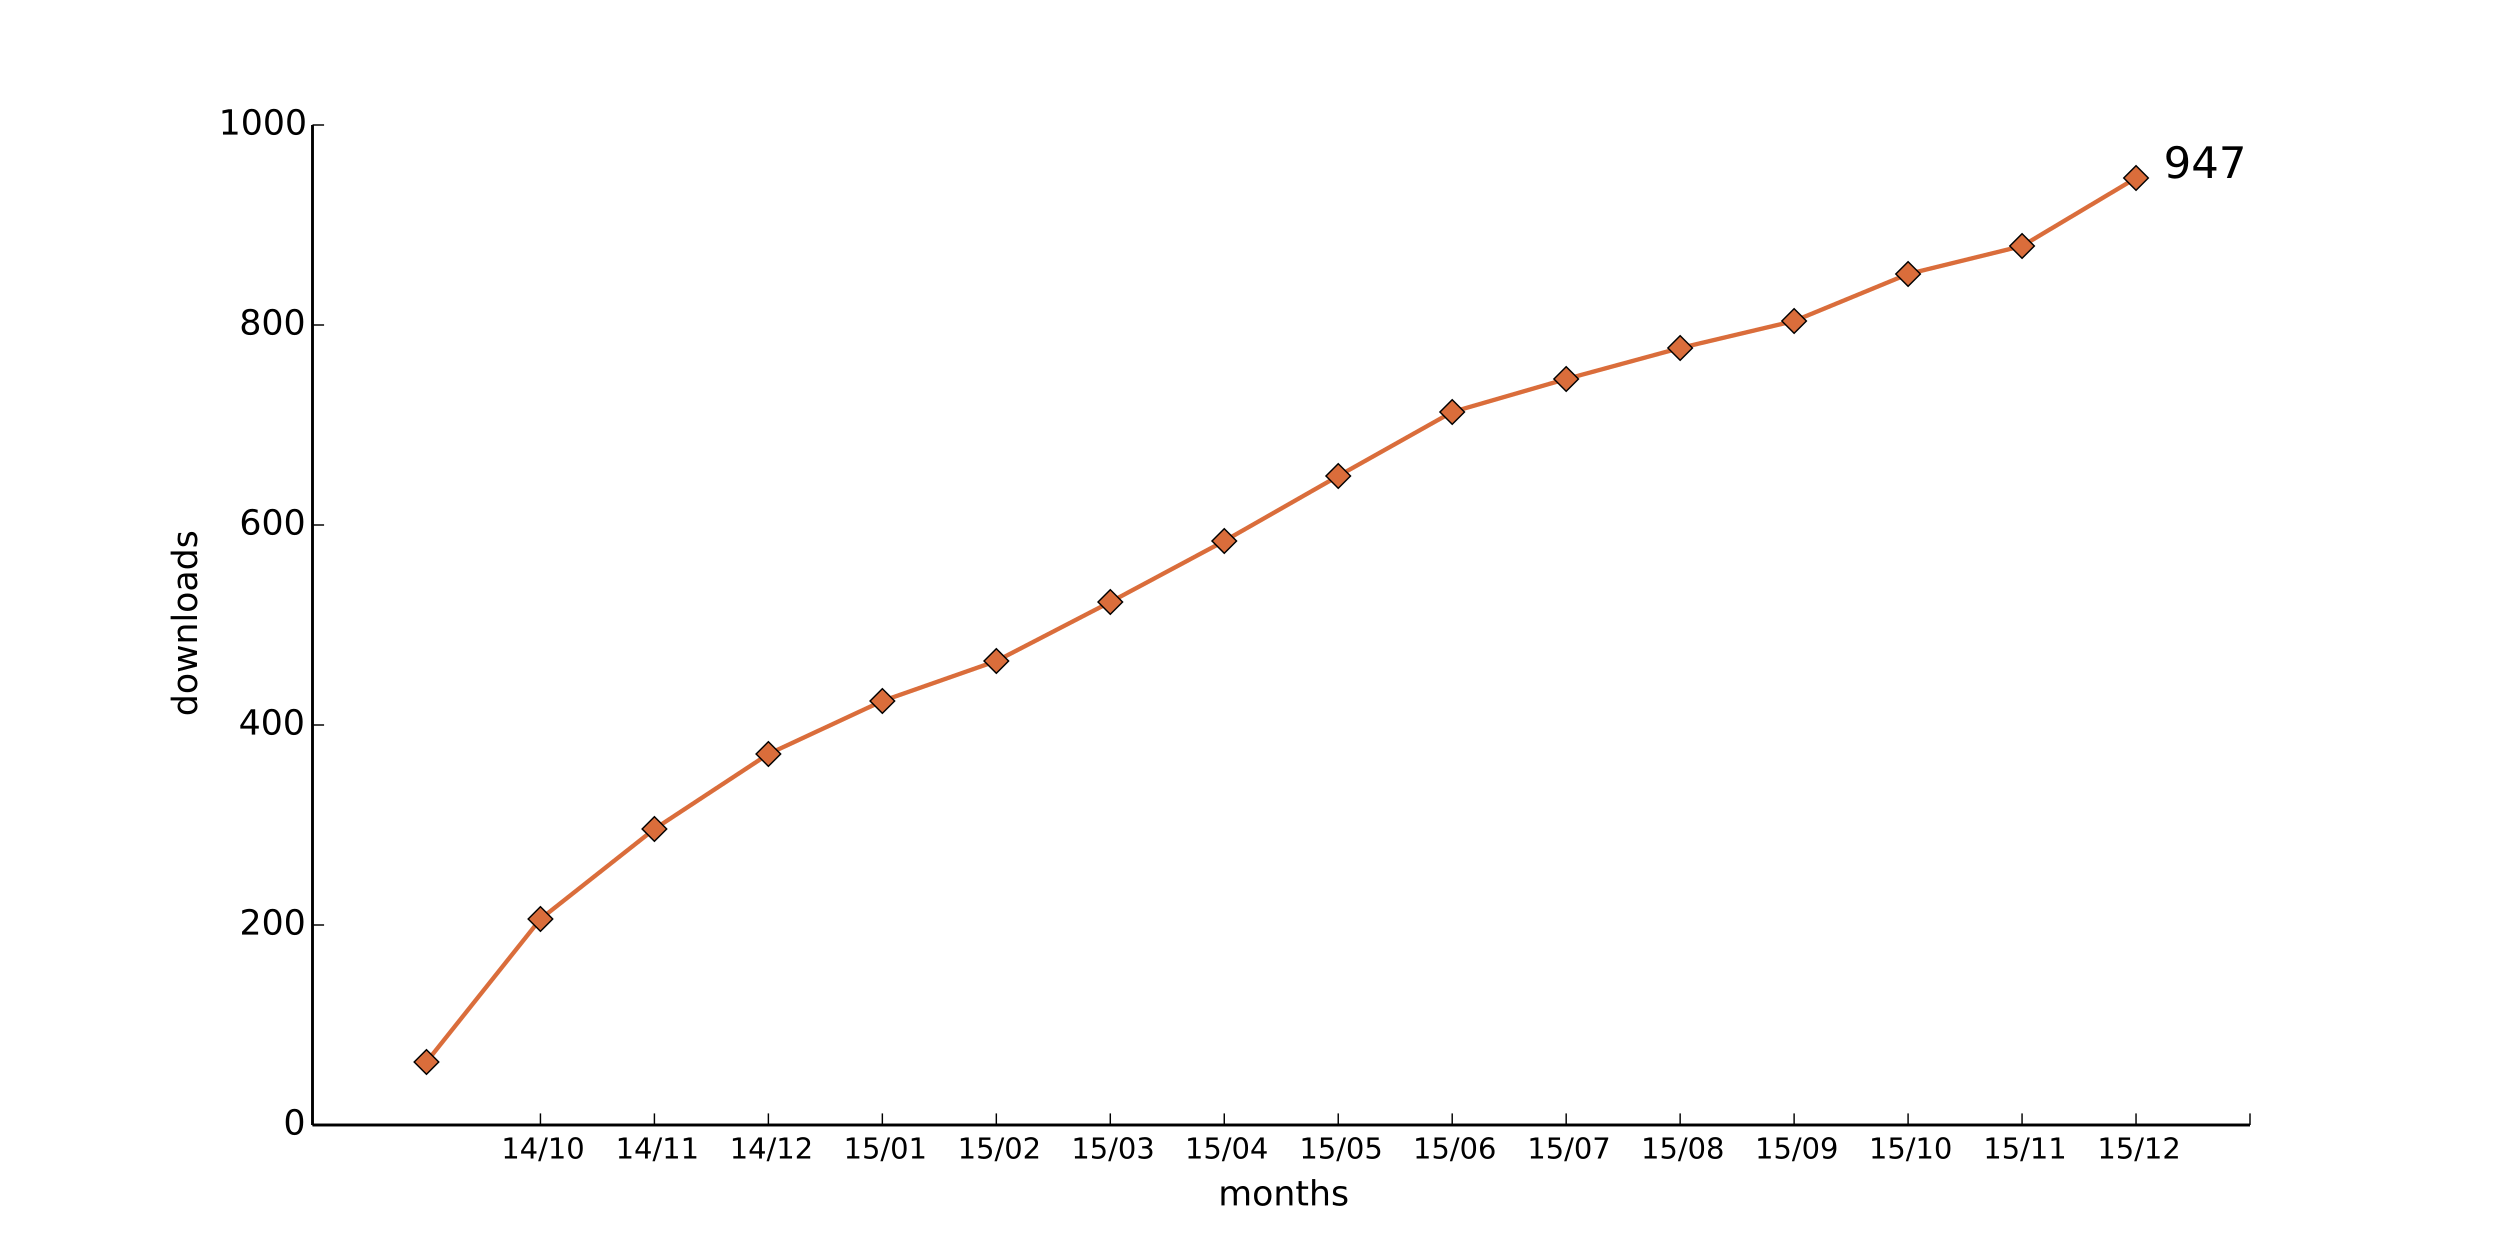
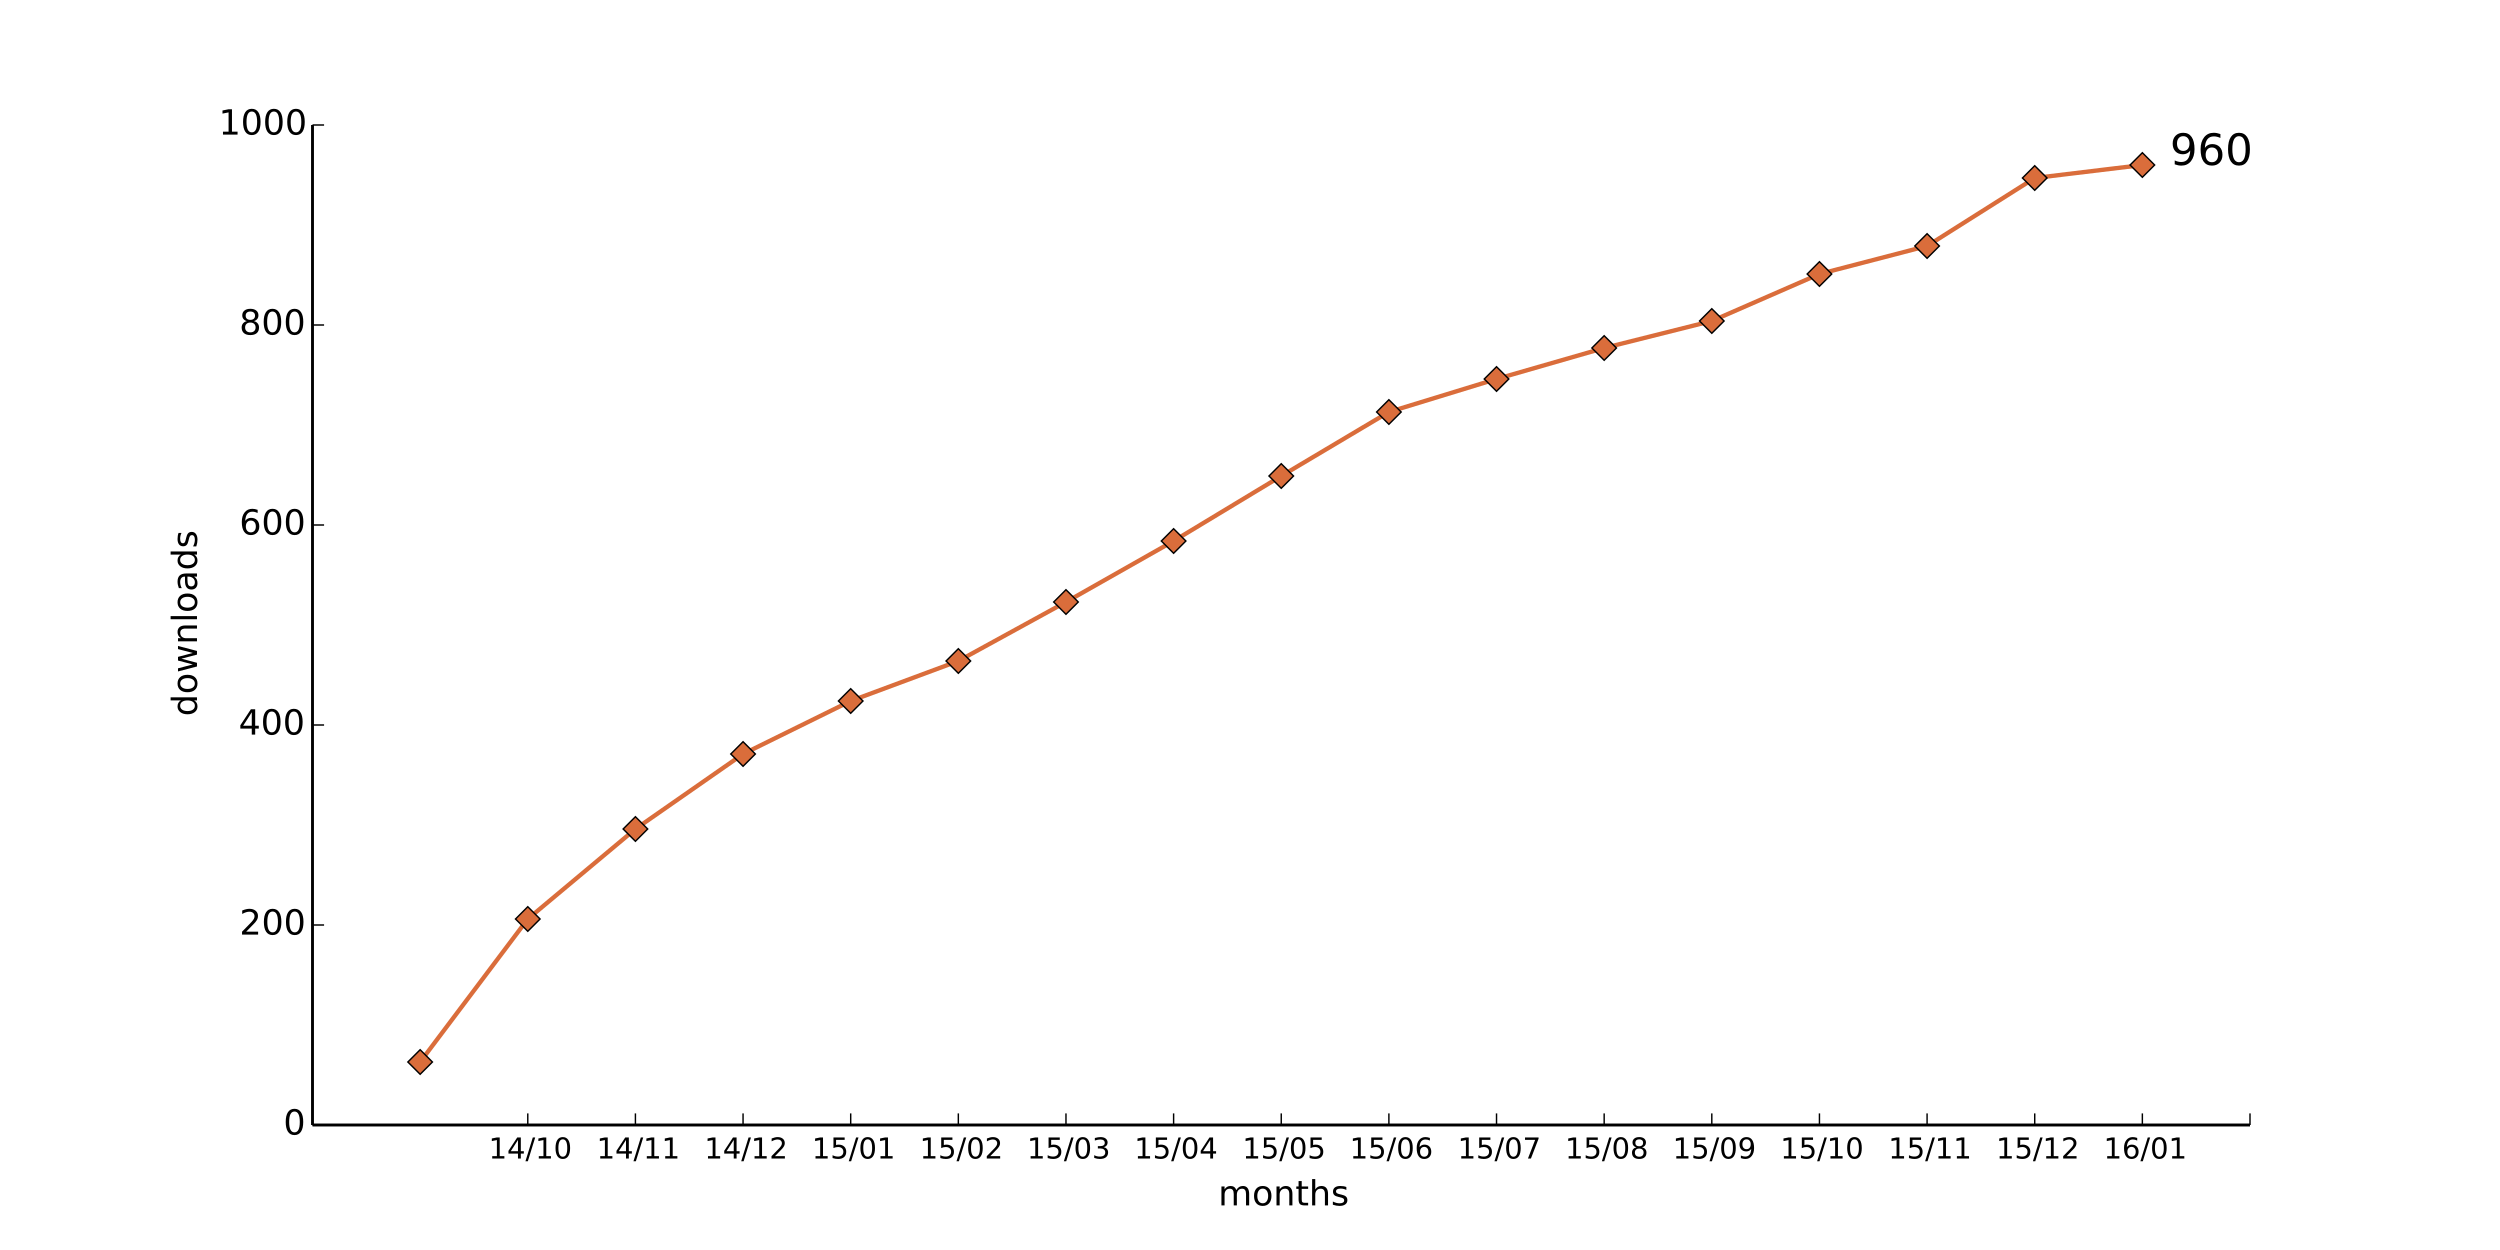
<svg xmlns="http://www.w3.org/2000/svg" xmlns:xlink="http://www.w3.org/1999/xlink" height="432pt" version="1.1" viewBox="0 0 864 432" width="864pt">
  <defs>
    <style type="text/css">
*{stroke-linecap:butt;stroke-linejoin:round;}
  </style>
  </defs>
  <g id="figure_1">
    <g id="patch_1">
      <path d=" M0 432 L864 432 L864 0 L0 0 z " style="fill:#ffffff;" />
    </g>
    <g id="axes_1">
      <g id="patch_2">
        <path d=" M108 388.8 L777.6 388.8 L777.6 43.2 L108 43.2 z " style="fill:#ffffff;" />
      </g>
      <g id="line2d_1">
-         <path clip-path="url(#pad36b945f0)" d=" M147.388 367.027 L186.776 317.606 L226.165 286.502 L265.553 260.582 L304.941 242.266 L344.329 228.442 L383.718 208.051 L423.106 186.97 L462.494 164.506 L501.882 142.387 L541.271 130.982 L580.659 120.269 L620.047 110.938 L659.435 94.694 L698.824 85.018 L738.212 61.517" style="fill:none;stroke:#da6d3b;stroke-linecap:square;stroke-width:1.5;" />
+         <path clip-path="url(#pad36b945f0)" d=" M145.2 367.027 L182.4 317.606 L219.6 286.502 L256.8 260.582 L294 242.266 L331.2 228.442 L368.4 208.051 L405.6 186.97 L442.8 164.506 L480 142.387 L517.2 130.982 L554.4 120.269 L591.6 110.938 L628.8 94.694 L666 85.018 L703.2 61.517 L740.4 57.024" style="fill:none;stroke:#da6d3b;stroke-linecap:square;stroke-width:1.5;" />
      </g>
      <g id="line2d_2">
        <defs>
          <path d=" M-3.33067e-16 4.243 L4.243 0 L5.55112e-16 -4.243 L-4.243 -8.88178e-16 z " id="m0a50a2b7c3" style="stroke:#000000;stroke-linejoin:miter;stroke-width:0.5;" />
        </defs>
        <g clip-path="url(#pad36b945f0)">
-           <use style="fill:#da6d3b;stroke:#000000;stroke-linejoin:miter;stroke-width:0.5;" x="147.388" xlink:href="#m0a50a2b7c3" y="367.027" />
-           <use style="fill:#da6d3b;stroke:#000000;stroke-linejoin:miter;stroke-width:0.5;" x="186.776" xlink:href="#m0a50a2b7c3" y="317.606" />
-           <use style="fill:#da6d3b;stroke:#000000;stroke-linejoin:miter;stroke-width:0.5;" x="226.165" xlink:href="#m0a50a2b7c3" y="286.502" />
-           <use style="fill:#da6d3b;stroke:#000000;stroke-linejoin:miter;stroke-width:0.5;" x="265.553" xlink:href="#m0a50a2b7c3" y="260.582" />
-           <use style="fill:#da6d3b;stroke:#000000;stroke-linejoin:miter;stroke-width:0.5;" x="304.941" xlink:href="#m0a50a2b7c3" y="242.266" />
-           <use style="fill:#da6d3b;stroke:#000000;stroke-linejoin:miter;stroke-width:0.5;" x="344.329" xlink:href="#m0a50a2b7c3" y="228.442" />
-           <use style="fill:#da6d3b;stroke:#000000;stroke-linejoin:miter;stroke-width:0.5;" x="383.718" xlink:href="#m0a50a2b7c3" y="208.051" />
-           <use style="fill:#da6d3b;stroke:#000000;stroke-linejoin:miter;stroke-width:0.5;" x="423.106" xlink:href="#m0a50a2b7c3" y="186.97" />
-           <use style="fill:#da6d3b;stroke:#000000;stroke-linejoin:miter;stroke-width:0.5;" x="462.494" xlink:href="#m0a50a2b7c3" y="164.506" />
-           <use style="fill:#da6d3b;stroke:#000000;stroke-linejoin:miter;stroke-width:0.5;" x="501.882" xlink:href="#m0a50a2b7c3" y="142.387" />
-           <use style="fill:#da6d3b;stroke:#000000;stroke-linejoin:miter;stroke-width:0.5;" x="541.271" xlink:href="#m0a50a2b7c3" y="130.982" />
-           <use style="fill:#da6d3b;stroke:#000000;stroke-linejoin:miter;stroke-width:0.5;" x="580.659" xlink:href="#m0a50a2b7c3" y="120.269" />
-           <use style="fill:#da6d3b;stroke:#000000;stroke-linejoin:miter;stroke-width:0.5;" x="620.047" xlink:href="#m0a50a2b7c3" y="110.938" />
-           <use style="fill:#da6d3b;stroke:#000000;stroke-linejoin:miter;stroke-width:0.5;" x="659.435" xlink:href="#m0a50a2b7c3" y="94.694" />
-           <use style="fill:#da6d3b;stroke:#000000;stroke-linejoin:miter;stroke-width:0.5;" x="698.824" xlink:href="#m0a50a2b7c3" y="85.018" />
-           <use style="fill:#da6d3b;stroke:#000000;stroke-linejoin:miter;stroke-width:0.5;" x="738.212" xlink:href="#m0a50a2b7c3" y="61.517" />
+           <use style="fill:#da6d3b;stroke:#000000;stroke-linejoin:miter;stroke-width:0.5;" x="145.2" xlink:href="#m0a50a2b7c3" y="367.027" />
+           <use style="fill:#da6d3b;stroke:#000000;stroke-linejoin:miter;stroke-width:0.5;" x="182.4" xlink:href="#m0a50a2b7c3" y="317.606" />
+           <use style="fill:#da6d3b;stroke:#000000;stroke-linejoin:miter;stroke-width:0.5;" x="219.6" xlink:href="#m0a50a2b7c3" y="286.502" />
+           <use style="fill:#da6d3b;stroke:#000000;stroke-linejoin:miter;stroke-width:0.5;" x="256.8" xlink:href="#m0a50a2b7c3" y="260.582" />
+           <use style="fill:#da6d3b;stroke:#000000;stroke-linejoin:miter;stroke-width:0.5;" x="294.0" xlink:href="#m0a50a2b7c3" y="242.266" />
+           <use style="fill:#da6d3b;stroke:#000000;stroke-linejoin:miter;stroke-width:0.5;" x="331.2" xlink:href="#m0a50a2b7c3" y="228.442" />
+           <use style="fill:#da6d3b;stroke:#000000;stroke-linejoin:miter;stroke-width:0.5;" x="368.4" xlink:href="#m0a50a2b7c3" y="208.051" />
+           <use style="fill:#da6d3b;stroke:#000000;stroke-linejoin:miter;stroke-width:0.5;" x="405.6" xlink:href="#m0a50a2b7c3" y="186.97" />
+           <use style="fill:#da6d3b;stroke:#000000;stroke-linejoin:miter;stroke-width:0.5;" x="442.8" xlink:href="#m0a50a2b7c3" y="164.506" />
+           <use style="fill:#da6d3b;stroke:#000000;stroke-linejoin:miter;stroke-width:0.5;" x="480.0" xlink:href="#m0a50a2b7c3" y="142.387" />
+           <use style="fill:#da6d3b;stroke:#000000;stroke-linejoin:miter;stroke-width:0.5;" x="517.2" xlink:href="#m0a50a2b7c3" y="130.982" />
+           <use style="fill:#da6d3b;stroke:#000000;stroke-linejoin:miter;stroke-width:0.5;" x="554.4" xlink:href="#m0a50a2b7c3" y="120.269" />
+           <use style="fill:#da6d3b;stroke:#000000;stroke-linejoin:miter;stroke-width:0.5;" x="591.6" xlink:href="#m0a50a2b7c3" y="110.938" />
+           <use style="fill:#da6d3b;stroke:#000000;stroke-linejoin:miter;stroke-width:0.5;" x="628.8" xlink:href="#m0a50a2b7c3" y="94.694" />
+           <use style="fill:#da6d3b;stroke:#000000;stroke-linejoin:miter;stroke-width:0.5;" x="666.0" xlink:href="#m0a50a2b7c3" y="85.018" />
+           <use style="fill:#da6d3b;stroke:#000000;stroke-linejoin:miter;stroke-width:0.5;" x="703.2" xlink:href="#m0a50a2b7c3" y="61.517" />
+           <use style="fill:#da6d3b;stroke:#000000;stroke-linejoin:miter;stroke-width:0.5;" x="740.4" xlink:href="#m0a50a2b7c3" y="57.024" />
        </g>
      </g>
      <g id="matplotlib.axis_1">
        <g id="xtick_1">
          <g id="line2d_3">
            <defs>
              <path d=" M0 0 L0 -4" id="m93b0483c22" style="stroke:#000000;stroke-width:0.5;" />
            </defs>
            <g>
-               <use style="stroke:#000000;stroke-width:0.5;" x="186.776" xlink:href="#m93b0483c22" y="388.8" />
+               <use style="stroke:#000000;stroke-width:0.5;" x="182.4" xlink:href="#m93b0483c22" y="388.8" />
            </g>
          </g>
          <g id="text_1">
            <defs>
              <path d=" M31.781 66.406 Q24.172 66.406 20.328 58.906 Q16.5 51.422 16.5 36.375 Q16.5 21.391 20.328 13.891 Q24.172 6.391 31.781 6.391 Q39.453 6.391 43.281 13.891 Q47.125 21.391 47.125 36.375 Q47.125 51.422 43.281 58.906 Q39.453 66.406 31.781 66.406 M31.781 74.219 Q44.047 74.219 50.516 64.516 Q56.984 54.828 56.984 36.375 Q56.984 17.969 50.516 8.266 Q44.047 -1.422 31.781 -1.422 Q19.531 -1.422 13.062 8.266 Q6.594 17.969 6.594 36.375 Q6.594 54.828 13.062 64.516 Q19.531 74.219 31.781 74.219" id="BitstreamVeraSans-Roman-30" />
              <path d=" M12.406 8.297 L28.516 8.297 L28.516 63.922 L10.984 60.406 L10.984 69.391 L28.422 72.906 L38.281 72.906 L38.281 8.297 L54.391 8.297 L54.391 0 L12.406 0 z " id="BitstreamVeraSans-Roman-31" />
              <path d=" M37.797 64.312 L12.891 25.391 L37.797 25.391 z  M35.203 72.906 L47.609 72.906 L47.609 25.391 L58.016 25.391 L58.016 17.188 L47.609 17.188 L47.609 0 L37.797 0 L37.797 17.188 L4.891 17.188 L4.891 26.703 z " id="BitstreamVeraSans-Roman-34" />
              <path d=" M25.391 72.906 L33.688 72.906 L8.297 -9.281 L0 -9.281 z " id="BitstreamVeraSans-Roman-2f" />
            </defs>
-             <g transform="translate(173.2483 400.3984)scale(0.1 -0.1)">
+             <g transform="translate(168.8719 400.3984)scale(0.1 -0.1)">
              <use xlink:href="#BitstreamVeraSans-Roman-31" />
              <use x="63.623" xlink:href="#BitstreamVeraSans-Roman-34" />
              <use x="127.246" xlink:href="#BitstreamVeraSans-Roman-2f" />
              <use x="160.938" xlink:href="#BitstreamVeraSans-Roman-31" />
              <use x="224.561" xlink:href="#BitstreamVeraSans-Roman-30" />
            </g>
          </g>
        </g>
        <g id="xtick_2">
          <g id="line2d_4">
            <g>
-               <use style="stroke:#000000;stroke-width:0.5;" x="226.165" xlink:href="#m93b0483c22" y="388.8" />
+               <use style="stroke:#000000;stroke-width:0.5;" x="219.6" xlink:href="#m93b0483c22" y="388.8" />
            </g>
          </g>
          <g id="text_2">
-             <g transform="translate(212.7663 400.3984)scale(0.1 -0.1)">
+             <g transform="translate(206.2016 400.3984)scale(0.1 -0.1)">
              <use xlink:href="#BitstreamVeraSans-Roman-31" />
              <use x="63.623" xlink:href="#BitstreamVeraSans-Roman-34" />
              <use x="127.246" xlink:href="#BitstreamVeraSans-Roman-2f" />
              <use x="160.938" xlink:href="#BitstreamVeraSans-Roman-31" />
              <use x="224.561" xlink:href="#BitstreamVeraSans-Roman-31" />
            </g>
          </g>
        </g>
        <g id="xtick_3">
          <g id="line2d_5">
            <g>
-               <use style="stroke:#000000;stroke-width:0.5;" x="265.553" xlink:href="#m93b0483c22" y="388.8" />
+               <use style="stroke:#000000;stroke-width:0.5;" x="256.8" xlink:href="#m93b0483c22" y="388.8" />
            </g>
          </g>
          <g id="text_3">
            <defs>
              <path d=" M19.188 8.297 L53.609 8.297 L53.609 0 L7.328 0 L7.328 8.297 Q12.938 14.109 22.625 23.891 Q32.328 33.688 34.812 36.531 Q39.547 41.844 41.422 45.531 Q43.312 49.219 43.312 52.781 Q43.312 58.594 39.234 62.25 Q35.156 65.922 28.609 65.922 Q23.969 65.922 18.812 64.312 Q13.672 62.703 7.812 59.422 L7.812 69.391 Q13.766 71.781 18.938 73 Q24.125 74.219 28.422 74.219 Q39.75 74.219 46.484 68.547 Q53.219 62.891 53.219 53.422 Q53.219 48.922 51.531 44.891 Q49.859 40.875 45.406 35.406 Q44.188 33.984 37.641 27.219 Q31.109 20.453 19.188 8.297" id="BitstreamVeraSans-Roman-32" />
            </defs>
-             <g transform="translate(252.1936 400.3984)scale(0.1 -0.1)">
+             <g transform="translate(243.4406 400.3984)scale(0.1 -0.1)">
              <use xlink:href="#BitstreamVeraSans-Roman-31" />
              <use x="63.623" xlink:href="#BitstreamVeraSans-Roman-34" />
              <use x="127.246" xlink:href="#BitstreamVeraSans-Roman-2f" />
              <use x="160.938" xlink:href="#BitstreamVeraSans-Roman-31" />
              <use x="224.561" xlink:href="#BitstreamVeraSans-Roman-32" />
            </g>
          </g>
        </g>
        <g id="xtick_4">
          <g id="line2d_6">
            <g>
-               <use style="stroke:#000000;stroke-width:0.5;" x="304.941" xlink:href="#m93b0483c22" y="388.8" />
+               <use style="stroke:#000000;stroke-width:0.5;" x="294.0" xlink:href="#m93b0483c22" y="388.8" />
            </g>
          </g>
          <g id="text_4">
            <defs>
              <path d=" M10.797 72.906 L49.516 72.906 L49.516 64.594 L19.828 64.594 L19.828 46.734 Q21.969 47.469 24.109 47.828 Q26.266 48.188 28.422 48.188 Q40.625 48.188 47.75 41.5 Q54.891 34.812 54.891 23.391 Q54.891 11.625 47.562 5.094 Q40.234 -1.422 26.906 -1.422 Q22.312 -1.422 17.547 -0.641 Q12.797 0.141 7.719 1.703 L7.719 11.625 Q12.109 9.234 16.797 8.062 Q21.484 6.891 26.703 6.891 Q35.156 6.891 40.078 11.328 Q45.016 15.766 45.016 23.391 Q45.016 31 40.078 35.438 Q35.156 39.891 26.703 39.891 Q22.75 39.891 18.812 39.016 Q14.891 38.141 10.797 36.281 z " id="BitstreamVeraSans-Roman-35" />
            </defs>
-             <g transform="translate(291.5427 400.3984)scale(0.1 -0.1)">
+             <g transform="translate(280.6016 400.3984)scale(0.1 -0.1)">
              <use xlink:href="#BitstreamVeraSans-Roman-31" />
              <use x="63.623" xlink:href="#BitstreamVeraSans-Roman-35" />
              <use x="127.246" xlink:href="#BitstreamVeraSans-Roman-2f" />
              <use x="160.938" xlink:href="#BitstreamVeraSans-Roman-30" />
              <use x="224.561" xlink:href="#BitstreamVeraSans-Roman-31" />
            </g>
          </g>
        </g>
        <g id="xtick_5">
          <g id="line2d_7">
            <g>
-               <use style="stroke:#000000;stroke-width:0.5;" x="344.329" xlink:href="#m93b0483c22" y="388.8" />
+               <use style="stroke:#000000;stroke-width:0.5;" x="331.2" xlink:href="#m93b0483c22" y="388.8" />
            </g>
          </g>
          <g id="text_5">
-             <g transform="translate(330.97 400.3984)scale(0.1 -0.1)">
+             <g transform="translate(317.8406 400.3984)scale(0.1 -0.1)">
              <use xlink:href="#BitstreamVeraSans-Roman-31" />
              <use x="63.623" xlink:href="#BitstreamVeraSans-Roman-35" />
              <use x="127.246" xlink:href="#BitstreamVeraSans-Roman-2f" />
              <use x="160.938" xlink:href="#BitstreamVeraSans-Roman-30" />
              <use x="224.561" xlink:href="#BitstreamVeraSans-Roman-32" />
            </g>
          </g>
        </g>
        <g id="xtick_6">
          <g id="line2d_8">
            <g>
-               <use style="stroke:#000000;stroke-width:0.5;" x="383.718" xlink:href="#m93b0483c22" y="388.8" />
+               <use style="stroke:#000000;stroke-width:0.5;" x="368.4" xlink:href="#m93b0483c22" y="388.8" />
            </g>
          </g>
          <g id="text_6">
            <defs>
              <path d=" M40.578 39.312 Q47.656 37.797 51.625 33 Q55.609 28.219 55.609 21.188 Q55.609 10.406 48.188 4.484 Q40.766 -1.422 27.094 -1.422 Q22.516 -1.422 17.656 -0.516 Q12.797 0.391 7.625 2.203 L7.625 11.719 Q11.719 9.328 16.594 8.109 Q21.484 6.891 26.812 6.891 Q36.078 6.891 40.938 10.547 Q45.797 14.203 45.797 21.188 Q45.797 27.641 41.281 31.266 Q36.766 34.906 28.719 34.906 L20.219 34.906 L20.219 43.016 L29.109 43.016 Q36.375 43.016 40.234 45.922 Q44.094 48.828 44.094 54.297 Q44.094 59.906 40.109 62.906 Q36.141 65.922 28.719 65.922 Q24.656 65.922 20.016 65.031 Q15.375 64.156 9.812 62.312 L9.812 71.094 Q15.438 72.656 20.344 73.438 Q25.25 74.219 29.594 74.219 Q40.828 74.219 47.359 69.109 Q53.906 64.016 53.906 55.328 Q53.906 49.266 50.438 45.094 Q46.969 40.922 40.578 39.312" id="BitstreamVeraSans-Roman-33" />
            </defs>
-             <g transform="translate(370.2583 400.3984)scale(0.1 -0.1)">
+             <g transform="translate(354.9406 400.3984)scale(0.1 -0.1)">
              <use xlink:href="#BitstreamVeraSans-Roman-31" />
              <use x="63.623" xlink:href="#BitstreamVeraSans-Roman-35" />
              <use x="127.246" xlink:href="#BitstreamVeraSans-Roman-2f" />
              <use x="160.938" xlink:href="#BitstreamVeraSans-Roman-30" />
              <use x="224.561" xlink:href="#BitstreamVeraSans-Roman-33" />
            </g>
          </g>
        </g>
        <g id="xtick_7">
          <g id="line2d_9">
            <g>
-               <use style="stroke:#000000;stroke-width:0.5;" x="423.106" xlink:href="#m93b0483c22" y="388.8" />
+               <use style="stroke:#000000;stroke-width:0.5;" x="405.6" xlink:href="#m93b0483c22" y="388.8" />
            </g>
          </g>
          <g id="text_7">
-             <g transform="translate(409.5262 400.3984)scale(0.1 -0.1)">
+             <g transform="translate(392.0203 400.3984)scale(0.1 -0.1)">
              <use xlink:href="#BitstreamVeraSans-Roman-31" />
              <use x="63.623" xlink:href="#BitstreamVeraSans-Roman-35" />
              <use x="127.246" xlink:href="#BitstreamVeraSans-Roman-2f" />
              <use x="160.938" xlink:href="#BitstreamVeraSans-Roman-30" />
              <use x="224.561" xlink:href="#BitstreamVeraSans-Roman-34" />
            </g>
          </g>
        </g>
        <g id="xtick_8">
          <g id="line2d_10">
            <g>
-               <use style="stroke:#000000;stroke-width:0.5;" x="462.494" xlink:href="#m93b0483c22" y="388.8" />
+               <use style="stroke:#000000;stroke-width:0.5;" x="442.8" xlink:href="#m93b0483c22" y="388.8" />
            </g>
          </g>
          <g id="text_8">
-             <g transform="translate(449.0707 400.3984)scale(0.1 -0.1)">
+             <g transform="translate(429.3766 400.3984)scale(0.1 -0.1)">
              <use xlink:href="#BitstreamVeraSans-Roman-31" />
              <use x="63.623" xlink:href="#BitstreamVeraSans-Roman-35" />
              <use x="127.246" xlink:href="#BitstreamVeraSans-Roman-2f" />
              <use x="160.938" xlink:href="#BitstreamVeraSans-Roman-30" />
              <use x="224.561" xlink:href="#BitstreamVeraSans-Roman-35" />
            </g>
          </g>
        </g>
        <g id="xtick_9">
          <g id="line2d_11">
            <g>
-               <use style="stroke:#000000;stroke-width:0.5;" x="501.882" xlink:href="#m93b0483c22" y="388.8" />
+               <use style="stroke:#000000;stroke-width:0.5;" x="480.0" xlink:href="#m93b0483c22" y="388.8" />
            </g>
          </g>
          <g id="text_9">
            <defs>
              <path d=" M33.016 40.375 Q26.375 40.375 22.484 35.828 Q18.609 31.297 18.609 23.391 Q18.609 15.531 22.484 10.953 Q26.375 6.391 33.016 6.391 Q39.656 6.391 43.531 10.953 Q47.406 15.531 47.406 23.391 Q47.406 31.297 43.531 35.828 Q39.656 40.375 33.016 40.375 M52.594 71.297 L52.594 62.312 Q48.875 64.062 45.094 64.984 Q41.312 65.922 37.594 65.922 Q27.828 65.922 22.672 59.328 Q17.531 52.734 16.797 39.406 Q19.672 43.656 24.016 45.922 Q28.375 48.188 33.594 48.188 Q44.578 48.188 50.953 41.516 Q57.328 34.859 57.328 23.391 Q57.328 12.156 50.688 5.359 Q44.047 -1.422 33.016 -1.422 Q20.359 -1.422 13.672 8.266 Q6.984 17.969 6.984 36.375 Q6.984 53.656 15.188 63.938 Q23.391 74.219 37.203 74.219 Q40.922 74.219 44.703 73.484 Q48.484 72.75 52.594 71.297" id="BitstreamVeraSans-Roman-36" />
            </defs>
-             <g transform="translate(488.337 400.3984)scale(0.1 -0.1)">
+             <g transform="translate(466.4547 400.3984)scale(0.1 -0.1)">
              <use xlink:href="#BitstreamVeraSans-Roman-31" />
              <use x="63.623" xlink:href="#BitstreamVeraSans-Roman-35" />
              <use x="127.246" xlink:href="#BitstreamVeraSans-Roman-2f" />
              <use x="160.938" xlink:href="#BitstreamVeraSans-Roman-30" />
              <use x="224.561" xlink:href="#BitstreamVeraSans-Roman-36" />
            </g>
          </g>
        </g>
        <g id="xtick_10">
          <g id="line2d_12">
            <g>
-               <use style="stroke:#000000;stroke-width:0.5;" x="541.271" xlink:href="#m93b0483c22" y="388.8" />
+               <use style="stroke:#000000;stroke-width:0.5;" x="517.2" xlink:href="#m93b0483c22" y="388.8" />
            </g>
          </g>
          <g id="text_10">
            <defs>
              <path d=" M8.203 72.906 L55.078 72.906 L55.078 68.703 L28.609 0 L18.312 0 L43.219 64.594 L8.203 64.594 z " id="BitstreamVeraSans-Roman-37" />
            </defs>
-             <g transform="translate(527.8378 400.3984)scale(0.1 -0.1)">
+             <g transform="translate(503.7672 400.3984)scale(0.1 -0.1)">
              <use xlink:href="#BitstreamVeraSans-Roman-31" />
              <use x="63.623" xlink:href="#BitstreamVeraSans-Roman-35" />
              <use x="127.246" xlink:href="#BitstreamVeraSans-Roman-2f" />
              <use x="160.938" xlink:href="#BitstreamVeraSans-Roman-30" />
              <use x="224.561" xlink:href="#BitstreamVeraSans-Roman-37" />
            </g>
          </g>
        </g>
        <g id="xtick_11">
          <g id="line2d_13">
            <g>
-               <use style="stroke:#000000;stroke-width:0.5;" x="580.659" xlink:href="#m93b0483c22" y="388.8" />
+               <use style="stroke:#000000;stroke-width:0.5;" x="554.4" xlink:href="#m93b0483c22" y="388.8" />
            </g>
          </g>
          <g id="text_11">
            <defs>
              <path d=" M31.781 34.625 Q24.75 34.625 20.719 30.859 Q16.703 27.094 16.703 20.516 Q16.703 13.922 20.719 10.156 Q24.75 6.391 31.781 6.391 Q38.812 6.391 42.859 10.172 Q46.922 13.969 46.922 20.516 Q46.922 27.094 42.891 30.859 Q38.875 34.625 31.781 34.625 M21.922 38.812 Q15.578 40.375 12.031 44.719 Q8.5 49.078 8.5 55.328 Q8.5 64.062 14.719 69.141 Q20.953 74.219 31.781 74.219 Q42.672 74.219 48.875 69.141 Q55.078 64.062 55.078 55.328 Q55.078 49.078 51.531 44.719 Q48 40.375 41.703 38.812 Q48.828 37.156 52.797 32.312 Q56.781 27.484 56.781 20.516 Q56.781 9.906 50.312 4.234 Q43.844 -1.422 31.781 -1.422 Q19.734 -1.422 13.25 4.234 Q6.781 9.906 6.781 20.516 Q6.781 27.484 10.781 32.312 Q14.797 37.156 21.922 38.812 M18.312 54.391 Q18.312 48.734 21.844 45.562 Q25.391 42.391 31.781 42.391 Q38.141 42.391 41.719 45.562 Q45.312 48.734 45.312 54.391 Q45.312 60.062 41.719 63.234 Q38.141 66.406 31.781 66.406 Q25.391 66.406 21.844 63.234 Q18.312 60.062 18.312 54.391" id="BitstreamVeraSans-Roman-38" />
            </defs>
-             <g transform="translate(567.1409 400.3984)scale(0.1 -0.1)">
+             <g transform="translate(540.882 400.3984)scale(0.1 -0.1)">
              <use xlink:href="#BitstreamVeraSans-Roman-31" />
              <use x="63.623" xlink:href="#BitstreamVeraSans-Roman-35" />
              <use x="127.246" xlink:href="#BitstreamVeraSans-Roman-2f" />
              <use x="160.938" xlink:href="#BitstreamVeraSans-Roman-30" />
              <use x="224.561" xlink:href="#BitstreamVeraSans-Roman-38" />
            </g>
          </g>
        </g>
        <g id="xtick_12">
          <g id="line2d_14">
            <g>
-               <use style="stroke:#000000;stroke-width:0.5;" x="620.047" xlink:href="#m93b0483c22" y="388.8" />
+               <use style="stroke:#000000;stroke-width:0.5;" x="591.6" xlink:href="#m93b0483c22" y="388.8" />
            </g>
          </g>
          <g id="text_12">
            <defs>
              <path d=" M10.984 1.516 L10.984 10.5 Q14.703 8.734 18.5 7.812 Q22.312 6.891 25.984 6.891 Q35.75 6.891 40.891 13.453 Q46.047 20.016 46.781 33.406 Q43.953 29.203 39.594 26.953 Q35.25 24.703 29.984 24.703 Q19.047 24.703 12.672 31.312 Q6.297 37.938 6.297 49.422 Q6.297 60.641 12.938 67.422 Q19.578 74.219 30.609 74.219 Q43.266 74.219 49.922 64.516 Q56.594 54.828 56.594 36.375 Q56.594 19.141 48.406 8.859 Q40.234 -1.422 26.422 -1.422 Q22.703 -1.422 18.891 -0.688 Q15.094 0.047 10.984 1.516 M30.609 32.422 Q37.25 32.422 41.125 36.953 Q45.016 41.5 45.016 49.422 Q45.016 57.281 41.125 61.844 Q37.25 66.406 30.609 66.406 Q23.969 66.406 20.094 61.844 Q16.219 57.281 16.219 49.422 Q16.219 41.5 20.094 36.953 Q23.969 32.422 30.609 32.422" id="BitstreamVeraSans-Roman-39" />
            </defs>
-             <g transform="translate(606.5385 400.3984)scale(0.1 -0.1)">
+             <g transform="translate(578.0914 400.3984)scale(0.1 -0.1)">
              <use xlink:href="#BitstreamVeraSans-Roman-31" />
              <use x="63.623" xlink:href="#BitstreamVeraSans-Roman-35" />
              <use x="127.246" xlink:href="#BitstreamVeraSans-Roman-2f" />
              <use x="160.938" xlink:href="#BitstreamVeraSans-Roman-30" />
              <use x="224.561" xlink:href="#BitstreamVeraSans-Roman-39" />
            </g>
          </g>
        </g>
        <g id="xtick_13">
          <g id="line2d_15">
            <g>
-               <use style="stroke:#000000;stroke-width:0.5;" x="659.435" xlink:href="#m93b0483c22" y="388.8" />
+               <use style="stroke:#000000;stroke-width:0.5;" x="628.8" xlink:href="#m93b0483c22" y="388.8" />
            </g>
          </g>
          <g id="text_13">
-             <g transform="translate(645.9072 400.3984)scale(0.1 -0.1)">
+             <g transform="translate(615.2719 400.3984)scale(0.1 -0.1)">
              <use xlink:href="#BitstreamVeraSans-Roman-31" />
              <use x="63.623" xlink:href="#BitstreamVeraSans-Roman-35" />
              <use x="127.246" xlink:href="#BitstreamVeraSans-Roman-2f" />
              <use x="160.938" xlink:href="#BitstreamVeraSans-Roman-31" />
              <use x="224.561" xlink:href="#BitstreamVeraSans-Roman-30" />
            </g>
          </g>
        </g>
        <g id="xtick_14">
          <g id="line2d_16">
            <g>
-               <use style="stroke:#000000;stroke-width:0.5;" x="698.824" xlink:href="#m93b0483c22" y="388.8" />
+               <use style="stroke:#000000;stroke-width:0.5;" x="666.0" xlink:href="#m93b0483c22" y="388.8" />
            </g>
          </g>
          <g id="text_14">
-             <g transform="translate(685.4251 400.3984)scale(0.1 -0.1)">
+             <g transform="translate(652.6016 400.3984)scale(0.1 -0.1)">
              <use xlink:href="#BitstreamVeraSans-Roman-31" />
              <use x="63.623" xlink:href="#BitstreamVeraSans-Roman-35" />
              <use x="127.246" xlink:href="#BitstreamVeraSans-Roman-2f" />
              <use x="160.938" xlink:href="#BitstreamVeraSans-Roman-31" />
              <use x="224.561" xlink:href="#BitstreamVeraSans-Roman-31" />
            </g>
          </g>
        </g>
        <g id="xtick_15">
          <g id="line2d_17">
            <g>
-               <use style="stroke:#000000;stroke-width:0.5;" x="738.212" xlink:href="#m93b0483c22" y="388.8" />
+               <use style="stroke:#000000;stroke-width:0.5;" x="703.2" xlink:href="#m93b0483c22" y="388.8" />
            </g>
          </g>
          <g id="text_15">
-             <g transform="translate(724.8524 400.3984)scale(0.1 -0.1)">
+             <g transform="translate(689.8406 400.3984)scale(0.1 -0.1)">
              <use xlink:href="#BitstreamVeraSans-Roman-31" />
              <use x="63.623" xlink:href="#BitstreamVeraSans-Roman-35" />
              <use x="127.246" xlink:href="#BitstreamVeraSans-Roman-2f" />
              <use x="160.938" xlink:href="#BitstreamVeraSans-Roman-31" />
              <use x="224.561" xlink:href="#BitstreamVeraSans-Roman-32" />
            </g>
          </g>
        </g>
        <g id="xtick_16">
          <g id="line2d_18">
            <g>
+               <use style="stroke:#000000;stroke-width:0.5;" x="740.4" xlink:href="#m93b0483c22" y="388.8" />
+             </g>
+           </g>
+           <g id="text_16">
+             <g transform="translate(727.0016 400.3984)scale(0.1 -0.1)">
+               <use xlink:href="#BitstreamVeraSans-Roman-31" />
+               <use x="63.623" xlink:href="#BitstreamVeraSans-Roman-36" />
+               <use x="127.246" xlink:href="#BitstreamVeraSans-Roman-2f" />
+               <use x="160.938" xlink:href="#BitstreamVeraSans-Roman-30" />
+               <use x="224.561" xlink:href="#BitstreamVeraSans-Roman-31" />
+             </g>
+           </g>
+         </g>
+         <g id="xtick_17">
+           <g id="line2d_19">
+             <g>
              <use style="stroke:#000000;stroke-width:0.5;" x="777.6" xlink:href="#m93b0483c22" y="388.8" />
            </g>
          </g>
        </g>
-         <g id="text_16">
+         <g id="text_17">
          <defs>
            <path d=" M54.891 33.016 L54.891 0 L45.906 0 L45.906 32.719 Q45.906 40.484 42.875 44.328 Q39.844 48.188 33.797 48.188 Q26.516 48.188 22.312 43.547 Q18.109 38.922 18.109 30.906 L18.109 0 L9.078 0 L9.078 54.688 L18.109 54.688 L18.109 46.188 Q21.344 51.125 25.703 53.562 Q30.078 56 35.797 56 Q45.219 56 50.047 50.172 Q54.891 44.344 54.891 33.016" id="BitstreamVeraSans-Roman-6e" />
            <path d=" M52 44.188 Q55.375 50.25 60.062 53.125 Q64.75 56 71.094 56 Q79.641 56 84.281 50.016 Q88.922 44.047 88.922 33.016 L88.922 0 L79.891 0 L79.891 32.719 Q79.891 40.578 77.094 44.375 Q74.312 48.188 68.609 48.188 Q61.625 48.188 57.562 43.547 Q53.516 38.922 53.516 30.906 L53.516 0 L44.484 0 L44.484 32.719 Q44.484 40.625 41.703 44.406 Q38.922 48.188 33.109 48.188 Q26.219 48.188 22.156 43.531 Q18.109 38.875 18.109 30.906 L18.109 0 L9.078 0 L9.078 54.688 L18.109 54.688 L18.109 46.188 Q21.188 51.219 25.484 53.609 Q29.781 56 35.688 56 Q41.656 56 45.828 52.969 Q50 49.953 52 44.188" id="BitstreamVeraSans-Roman-6d" />
            <path d=" M30.609 48.391 Q23.391 48.391 19.188 42.75 Q14.984 37.109 14.984 27.297 Q14.984 17.484 19.156 11.844 Q23.344 6.203 30.609 6.203 Q37.797 6.203 41.984 11.859 Q46.188 17.531 46.188 27.297 Q46.188 37.016 41.984 42.703 Q37.797 48.391 30.609 48.391 M30.609 56 Q42.328 56 49.016 48.375 Q55.719 40.766 55.719 27.297 Q55.719 13.875 49.016 6.219 Q42.328 -1.422 30.609 -1.422 Q18.844 -1.422 12.172 6.219 Q5.516 13.875 5.516 27.297 Q5.516 40.766 12.172 48.375 Q18.844 56 30.609 56" id="BitstreamVeraSans-Roman-6f" />
            <path d=" M54.891 33.016 L54.891 0 L45.906 0 L45.906 32.719 Q45.906 40.484 42.875 44.328 Q39.844 48.188 33.797 48.188 Q26.516 48.188 22.312 43.547 Q18.109 38.922 18.109 30.906 L18.109 0 L9.078 0 L9.078 75.984 L18.109 75.984 L18.109 46.188 Q21.344 51.125 25.703 53.562 Q30.078 56 35.797 56 Q45.219 56 50.047 50.172 Q54.891 44.344 54.891 33.016" id="BitstreamVeraSans-Roman-68" />
            <path d=" M18.312 70.219 L18.312 54.688 L36.812 54.688 L36.812 47.703 L18.312 47.703 L18.312 18.016 Q18.312 11.328 20.141 9.422 Q21.969 7.516 27.594 7.516 L36.812 7.516 L36.812 0 L27.594 0 Q17.188 0 13.234 3.875 Q9.281 7.766 9.281 18.016 L9.281 47.703 L2.688 47.703 L2.688 54.688 L9.281 54.688 L9.281 70.219 z " id="BitstreamVeraSans-Roman-74" />
            <path d=" M44.281 53.078 L44.281 44.578 Q40.484 46.531 36.375 47.5 Q32.281 48.484 27.875 48.484 Q21.188 48.484 17.844 46.438 Q14.5 44.391 14.5 40.281 Q14.5 37.156 16.891 35.375 Q19.281 33.594 26.516 31.984 L29.594 31.297 Q39.156 29.25 43.188 25.516 Q47.219 21.781 47.219 15.094 Q47.219 7.469 41.188 3.016 Q35.156 -1.422 24.609 -1.422 Q20.219 -1.422 15.453 -0.562 Q10.688 0.297 5.422 2 L5.422 11.281 Q10.406 8.688 15.234 7.391 Q20.062 6.109 24.812 6.109 Q31.156 6.109 34.562 8.281 Q37.984 10.453 37.984 14.406 Q37.984 18.062 35.516 20.016 Q33.062 21.969 24.703 23.781 L21.578 24.516 Q13.234 26.266 9.516 29.906 Q5.812 33.547 5.812 39.891 Q5.812 47.609 11.281 51.797 Q16.75 56 26.812 56 Q31.781 56 36.172 55.266 Q40.578 54.547 44.281 53.078" id="BitstreamVeraSans-Roman-73" />
          </defs>
          <g transform="translate(421.0387 416.5962)scale(0.12 -0.12)">
            <use xlink:href="#BitstreamVeraSans-Roman-6d" />
            <use x="97.412" xlink:href="#BitstreamVeraSans-Roman-6f" />
            <use x="158.594" xlink:href="#BitstreamVeraSans-Roman-6e" />
            <use x="221.973" xlink:href="#BitstreamVeraSans-Roman-74" />
            <use x="261.182" xlink:href="#BitstreamVeraSans-Roman-68" />
            <use x="324.561" xlink:href="#BitstreamVeraSans-Roman-73" />
          </g>
        </g>
      </g>
      <g id="matplotlib.axis_2">
        <g id="ytick_1">
-           <g id="line2d_19">
+           <g id="line2d_20">
            <defs>
              <path d=" M0 0 L4 0" id="m728421d6d4" style="stroke:#000000;stroke-width:0.5;" />
            </defs>
            <g>
              <use style="stroke:#000000;stroke-width:0.5;" x="108.0" xlink:href="#m728421d6d4" y="388.8" />
            </g>
          </g>
-           <g id="text_17">
+           <g id="text_18">
            <g transform="translate(97.95312 392.1112)scale(0.12 -0.12)">
              <use xlink:href="#BitstreamVeraSans-Roman-30" />
            </g>
          </g>
        </g>
        <g id="ytick_2">
-           <g id="line2d_20">
+           <g id="line2d_21">
            <g>
              <use style="stroke:#000000;stroke-width:0.5;" x="108.0" xlink:href="#m728421d6d4" y="319.68" />
            </g>
          </g>
-           <g id="text_18">
+           <g id="text_19">
            <g transform="translate(82.77125 322.9912)scale(0.12 -0.12)">
              <use xlink:href="#BitstreamVeraSans-Roman-32" />
              <use x="63.623" xlink:href="#BitstreamVeraSans-Roman-30" />
              <use x="127.246" xlink:href="#BitstreamVeraSans-Roman-30" />
            </g>
          </g>
        </g>
        <g id="ytick_3">
-           <g id="line2d_21">
+           <g id="line2d_22">
            <g>
              <use style="stroke:#000000;stroke-width:0.5;" x="108.0" xlink:href="#m728421d6d4" y="250.56" />
            </g>
          </g>
-           <g id="text_19">
+           <g id="text_20">
            <g transform="translate(82.47875 253.8713)scale(0.12 -0.12)">
              <use xlink:href="#BitstreamVeraSans-Roman-34" />
              <use x="63.623" xlink:href="#BitstreamVeraSans-Roman-30" />
              <use x="127.246" xlink:href="#BitstreamVeraSans-Roman-30" />
            </g>
          </g>
        </g>
        <g id="ytick_4">
-           <g id="line2d_22">
+           <g id="line2d_23">
            <g>
              <use style="stroke:#000000;stroke-width:0.5;" x="108.0" xlink:href="#m728421d6d4" y="181.44" />
            </g>
          </g>
-           <g id="text_20">
+           <g id="text_21">
            <g transform="translate(82.73 184.7512)scale(0.12 -0.12)">
              <use xlink:href="#BitstreamVeraSans-Roman-36" />
              <use x="63.623" xlink:href="#BitstreamVeraSans-Roman-30" />
              <use x="127.246" xlink:href="#BitstreamVeraSans-Roman-30" />
            </g>
          </g>
        </g>
        <g id="ytick_5">
-           <g id="line2d_23">
+           <g id="line2d_24">
            <g>
              <use style="stroke:#000000;stroke-width:0.5;" x="108.0" xlink:href="#m728421d6d4" y="112.32" />
            </g>
          </g>
-           <g id="text_21">
+           <g id="text_22">
            <g transform="translate(82.70562 115.6312)scale(0.12 -0.12)">
              <use xlink:href="#BitstreamVeraSans-Roman-38" />
              <use x="63.623" xlink:href="#BitstreamVeraSans-Roman-30" />
              <use x="127.246" xlink:href="#BitstreamVeraSans-Roman-30" />
            </g>
          </g>
        </g>
        <g id="ytick_6">
-           <g id="line2d_24">
+           <g id="line2d_25">
            <g>
              <use style="stroke:#000000;stroke-width:0.5;" x="108.0" xlink:href="#m728421d6d4" y="43.2" />
            </g>
          </g>
-           <g id="text_22">
+           <g id="text_23">
            <g transform="translate(75.575 46.51125)scale(0.12 -0.12)">
              <use xlink:href="#BitstreamVeraSans-Roman-31" />
              <use x="63.623" xlink:href="#BitstreamVeraSans-Roman-30" />
              <use x="127.246" xlink:href="#BitstreamVeraSans-Roman-30" />
              <use x="190.869" xlink:href="#BitstreamVeraSans-Roman-30" />
            </g>
          </g>
        </g>
-         <g id="text_23">
+         <g id="text_24">
          <defs>
            <path d=" M45.406 46.391 L45.406 75.984 L54.391 75.984 L54.391 0 L45.406 0 L45.406 8.203 Q42.578 3.328 38.25 0.953 Q33.938 -1.422 27.875 -1.422 Q17.969 -1.422 11.734 6.484 Q5.516 14.406 5.516 27.297 Q5.516 40.188 11.734 48.094 Q17.969 56 27.875 56 Q33.938 56 38.25 53.625 Q42.578 51.266 45.406 46.391 M14.797 27.297 Q14.797 17.391 18.875 11.75 Q22.953 6.109 30.078 6.109 Q37.203 6.109 41.297 11.75 Q45.406 17.391 45.406 27.297 Q45.406 37.203 41.297 42.844 Q37.203 48.484 30.078 48.484 Q22.953 48.484 18.875 42.844 Q14.797 37.203 14.797 27.297" id="BitstreamVeraSans-Roman-64" />
            <path d=" M34.281 27.484 Q23.391 27.484 19.188 25 Q14.984 22.516 14.984 16.5 Q14.984 11.719 18.141 8.906 Q21.297 6.109 26.703 6.109 Q34.188 6.109 38.703 11.406 Q43.219 16.703 43.219 25.484 L43.219 27.484 z  M52.203 31.203 L52.203 0 L43.219 0 L43.219 8.297 Q40.141 3.328 35.547 0.953 Q30.953 -1.422 24.312 -1.422 Q15.922 -1.422 10.953 3.297 Q6 8.016 6 15.922 Q6 25.141 12.172 29.828 Q18.359 34.516 30.609 34.516 L43.219 34.516 L43.219 35.406 Q43.219 41.609 39.141 45 Q35.062 48.391 27.688 48.391 Q23 48.391 18.547 47.266 Q14.109 46.141 10.016 43.891 L10.016 52.203 Q14.938 54.109 19.578 55.047 Q24.219 56 28.609 56 Q40.484 56 46.344 49.844 Q52.203 43.703 52.203 31.203" id="BitstreamVeraSans-Roman-61" />
            <path d=" M9.422 75.984 L18.406 75.984 L18.406 0 L9.422 0 z " id="BitstreamVeraSans-Roman-6c" />
            <path d=" M4.203 54.688 L13.188 54.688 L24.422 12.016 L35.594 54.688 L46.188 54.688 L57.422 12.016 L68.609 54.688 L77.594 54.688 L63.281 0 L52.688 0 L40.922 44.828 L29.109 0 L18.5 0 z " id="BitstreamVeraSans-Roman-77" />
          </defs>
          <g transform="translate(68.07937 247.5159)rotate(-90.0)scale(0.12 -0.12)">
            <use xlink:href="#BitstreamVeraSans-Roman-64" />
            <use x="63.477" xlink:href="#BitstreamVeraSans-Roman-6f" />
            <use x="124.658" xlink:href="#BitstreamVeraSans-Roman-77" />
            <use x="206.445" xlink:href="#BitstreamVeraSans-Roman-6e" />
            <use x="269.824" xlink:href="#BitstreamVeraSans-Roman-6c" />
            <use x="297.607" xlink:href="#BitstreamVeraSans-Roman-6f" />
            <use x="358.789" xlink:href="#BitstreamVeraSans-Roman-61" />
            <use x="420.068" xlink:href="#BitstreamVeraSans-Roman-64" />
            <use x="483.545" xlink:href="#BitstreamVeraSans-Roman-73" />
          </g>
        </g>
      </g>
      <g id="patch_3">
        <path d=" M108 388.8 L777.6 388.8" style="fill:none;stroke:#000000;" />
      </g>
      <g id="patch_4">
        <path d=" M108 388.8 L108 43.2" style="fill:none;stroke:#000000;" />
      </g>
-       <g id="text_24">
+       <g id="text_25">
        <defs>
          <path id="BitstreamVeraSans-Roman-20" />
        </defs>
-         <g transform="translate(738.2118 61.5168)scale(0.15 -0.15)">
+         <g transform="translate(740.4 57.024)scale(0.15 -0.15)">
          <use xlink:href="#BitstreamVeraSans-Roman-20" />
          <use x="31.787" xlink:href="#BitstreamVeraSans-Roman-20" />
          <use x="63.574" xlink:href="#BitstreamVeraSans-Roman-39" />
-           <use x="127.197" xlink:href="#BitstreamVeraSans-Roman-34" />
-           <use x="190.82" xlink:href="#BitstreamVeraSans-Roman-37" />
+           <use x="127.197" xlink:href="#BitstreamVeraSans-Roman-36" />
+           <use x="190.82" xlink:href="#BitstreamVeraSans-Roman-30" />
        </g>
      </g>
    </g>
  </g>
  <defs>
    <clipPath id="pad36b945f0">
      <rect height="345.6" width="669.6" x="108.0" y="43.2" />
    </clipPath>
  </defs>
</svg>
